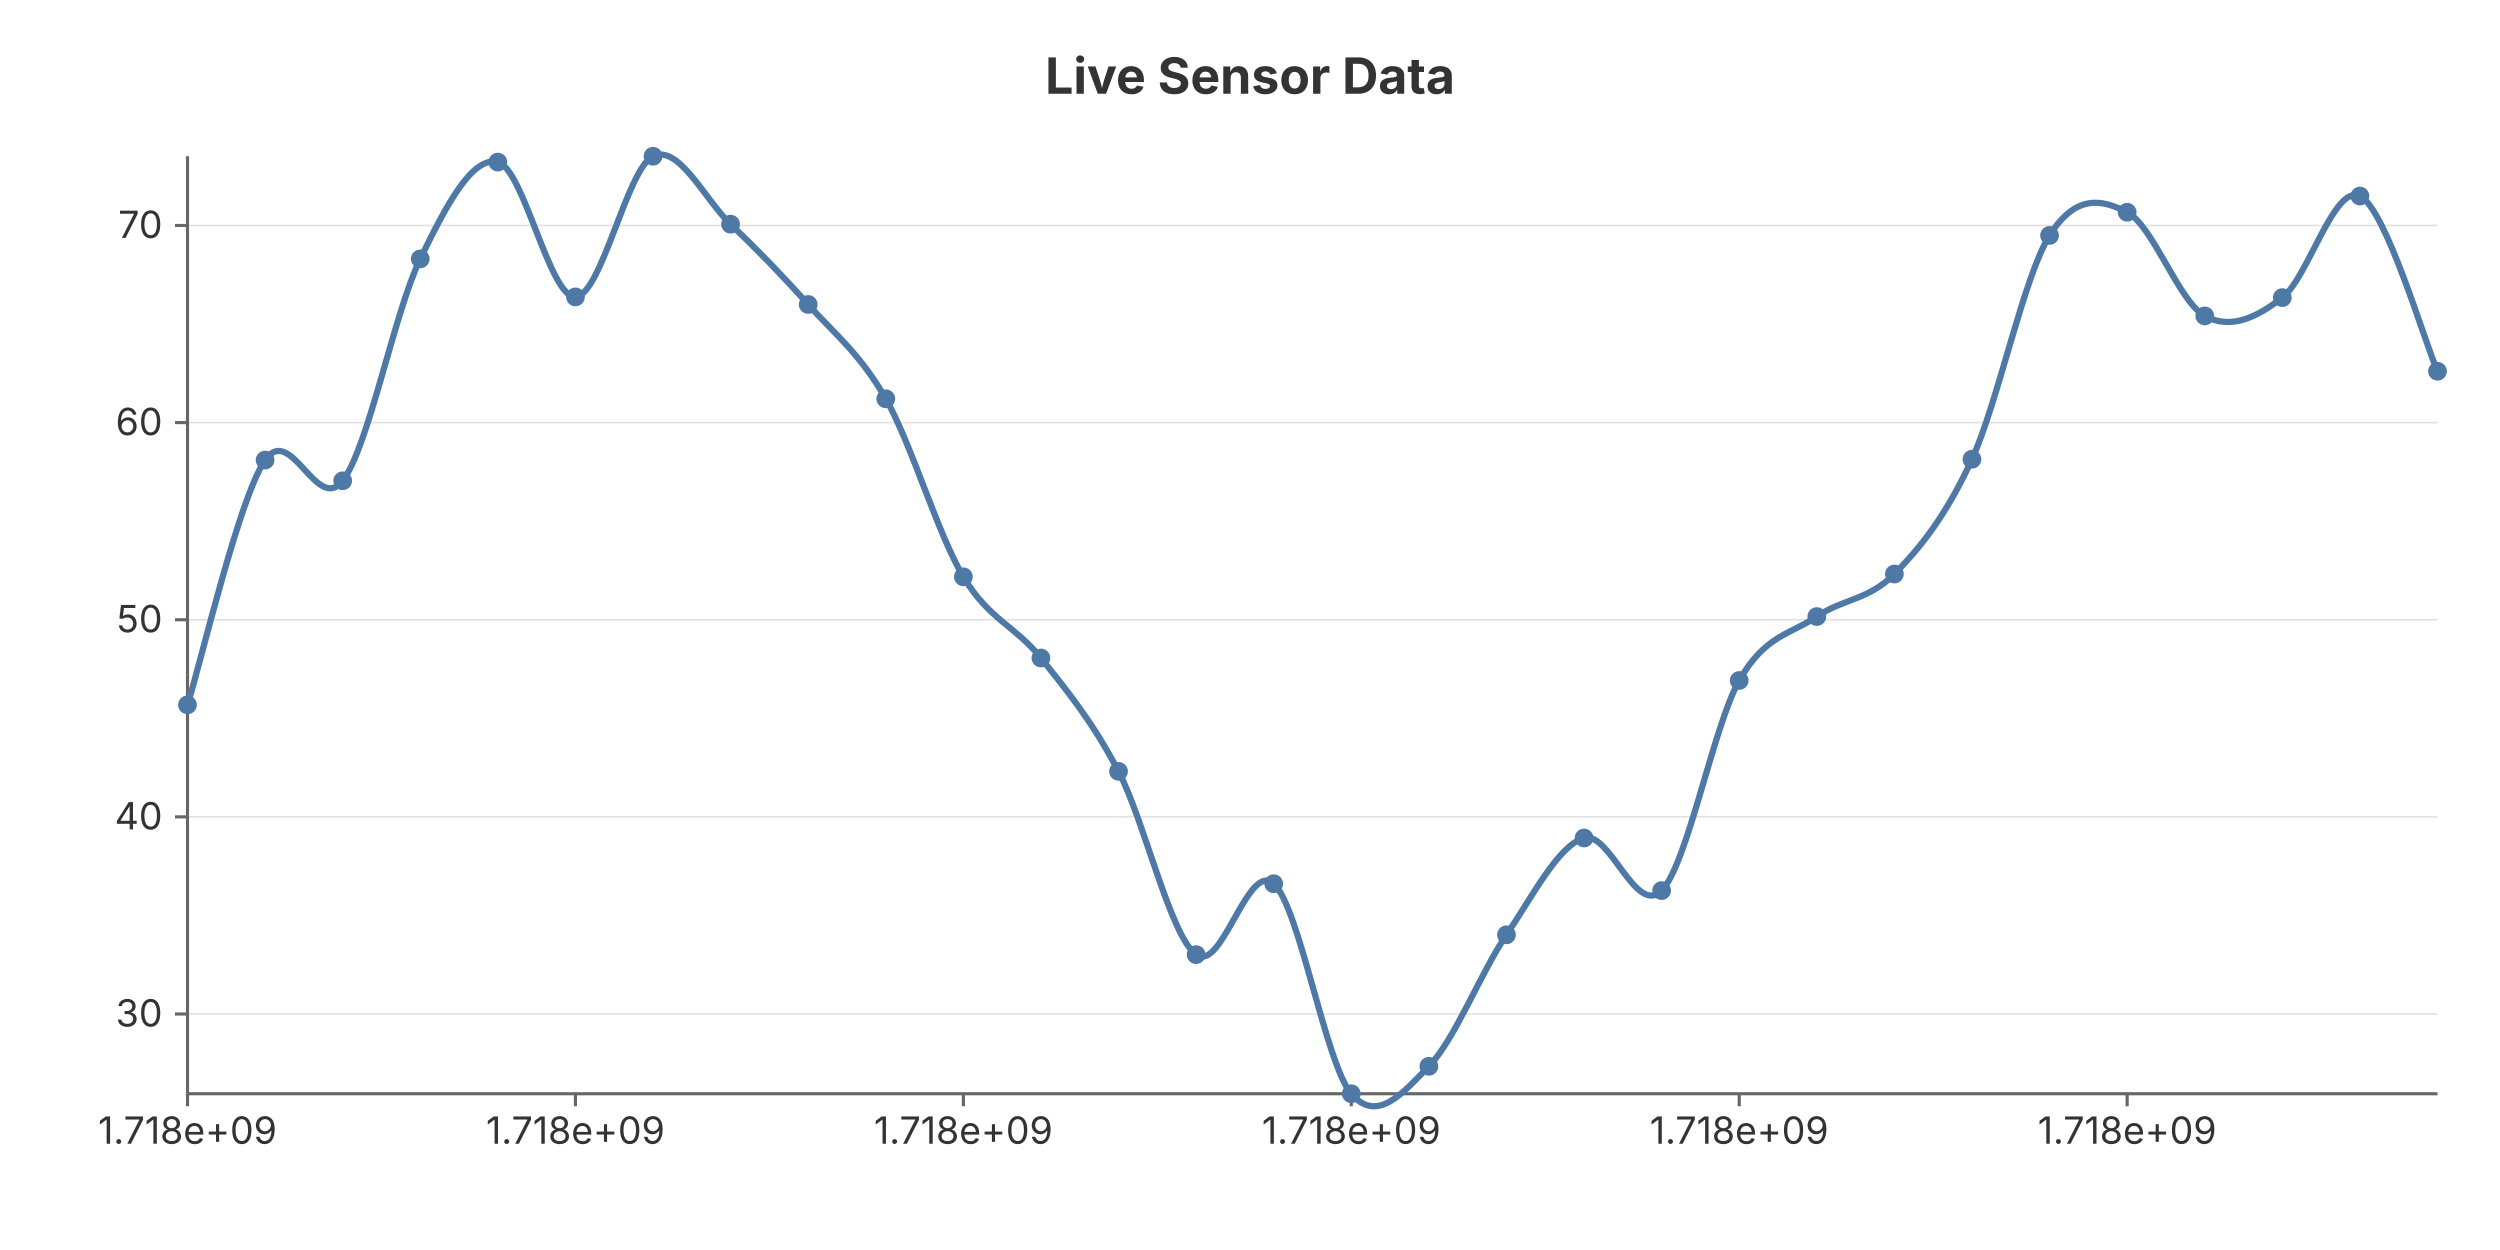
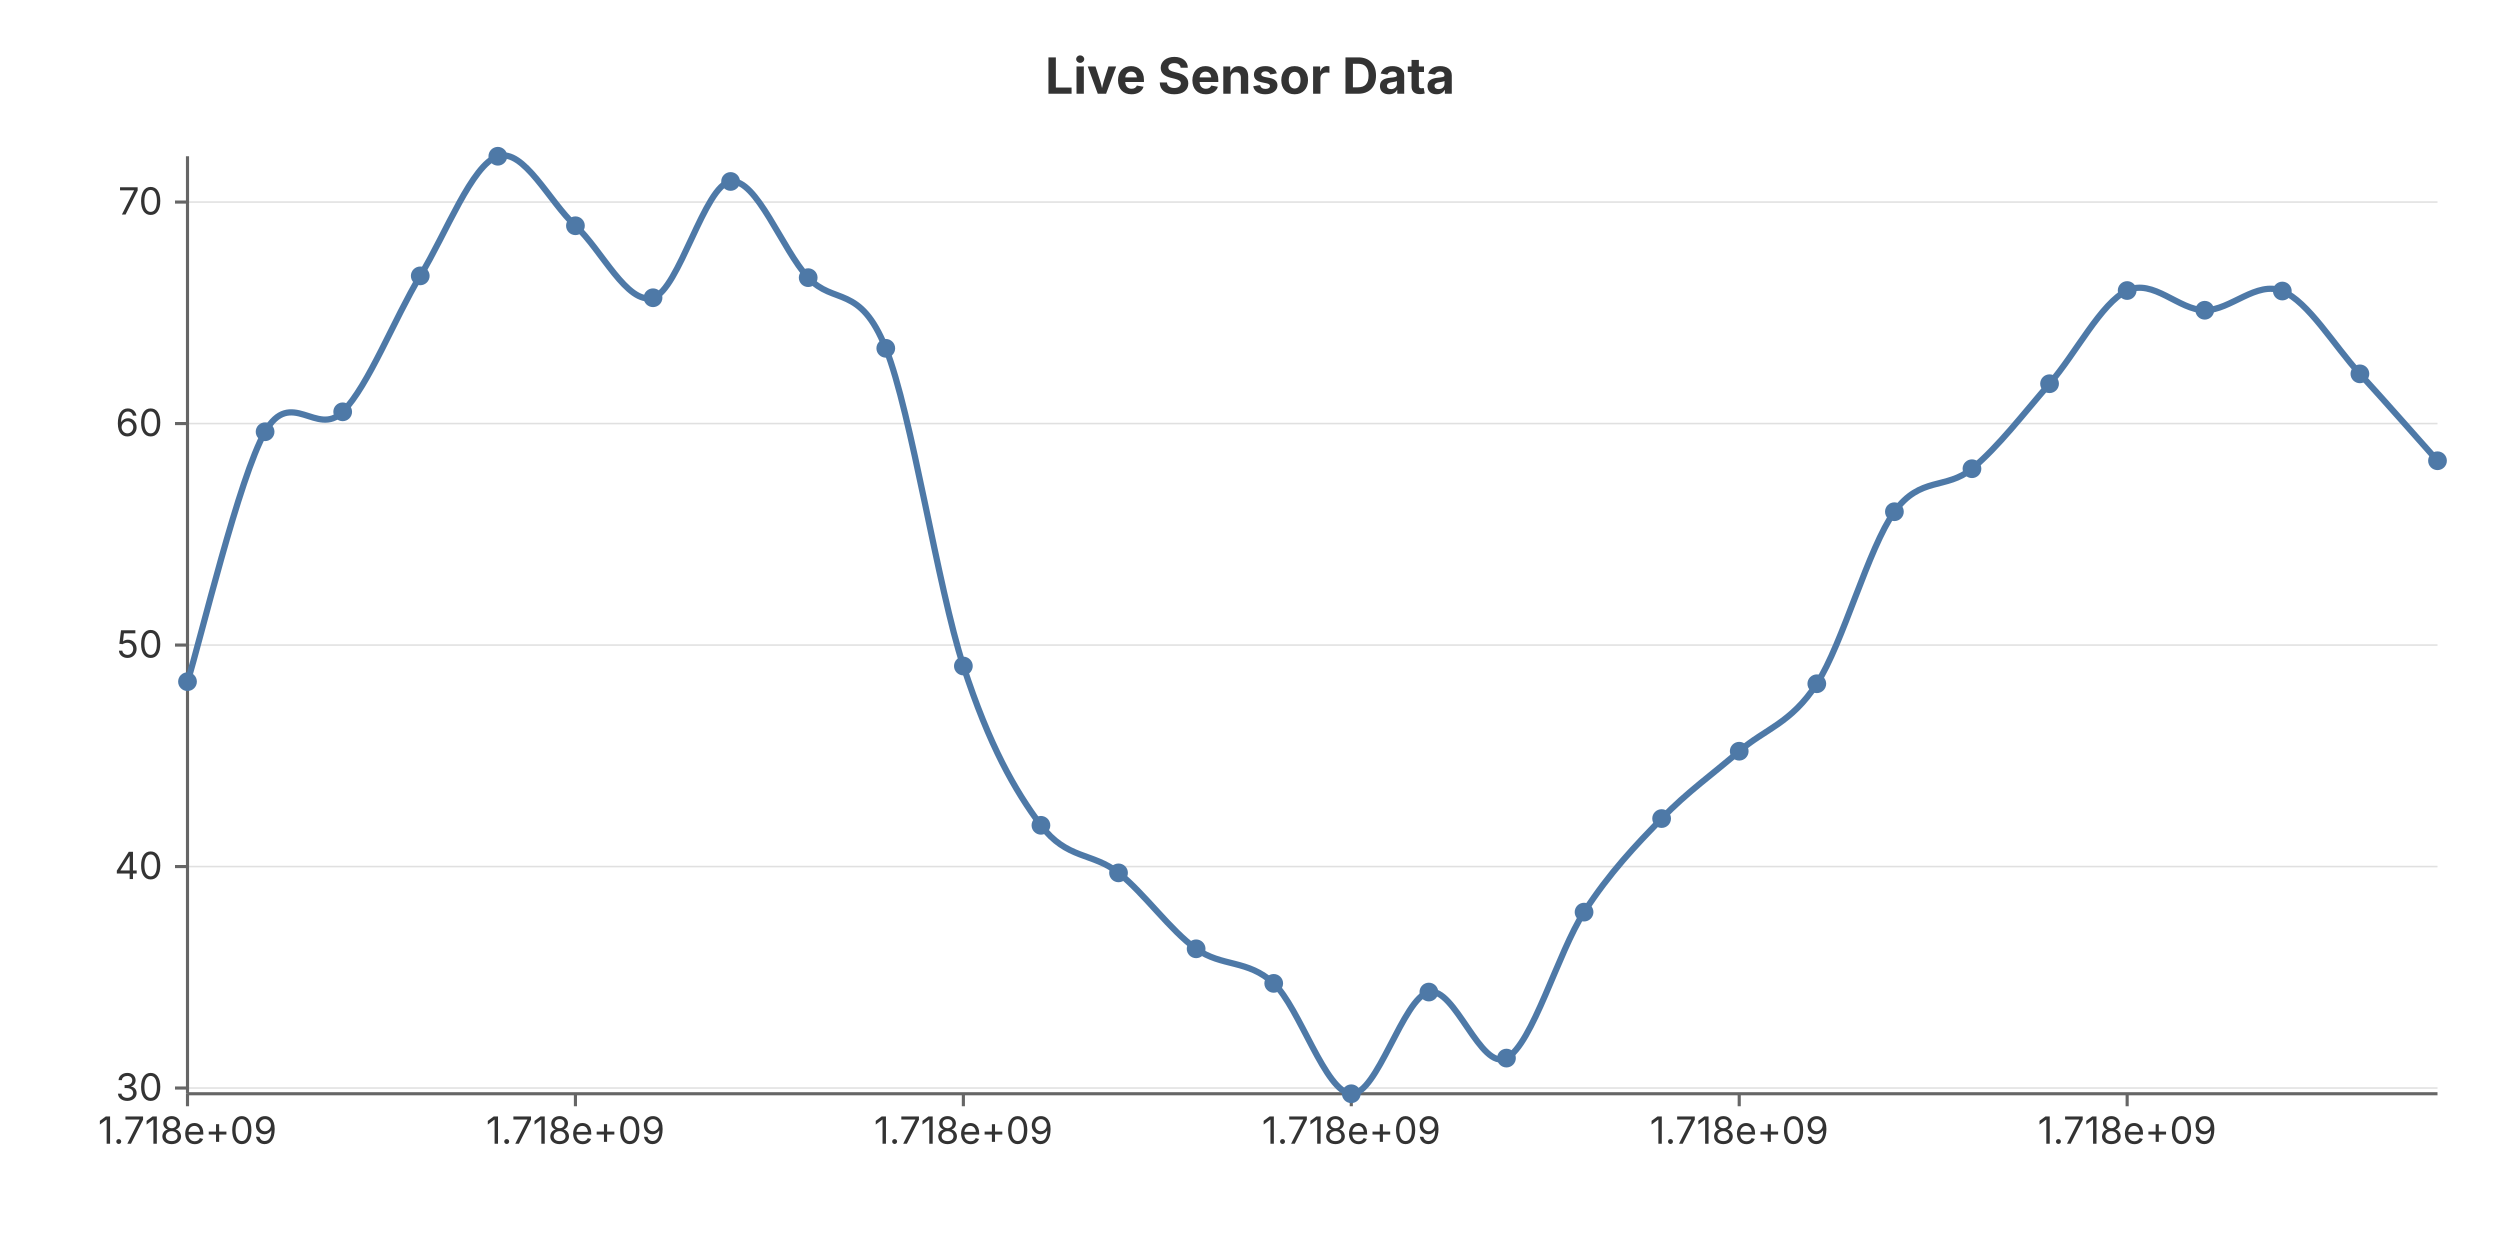
<svg xmlns="http://www.w3.org/2000/svg" viewBox="0 0 800 400" role="img" aria-labelledby="chart-title">
  <style>
    .tooltip { display: none; pointer-events: none; }
    .data-point:hover .tooltip { display: block; }
    .point { transition: r 0.15s; }
    .data-point:hover .point { r: 5; }
    .line { transition: stroke-width 0.2s; }
  </style>
  <rect x="0.00" y="0.00" width="800.00" height="400.00" fill="#ffffff" />
  <g class="grid">
-     <line x1="60.00" y1="324.48" x2="780.00" y2="324.48" stroke="#e0e0e0" stroke-width="0.5" />
-     <line x1="60.00" y1="261.40" x2="780.00" y2="261.40" stroke="#e0e0e0" stroke-width="0.5" />
-     <line x1="60.00" y1="198.32" x2="780.00" y2="198.32" stroke="#e0e0e0" stroke-width="0.5" />
-     <line x1="60.00" y1="135.23" x2="780.00" y2="135.23" stroke="#e0e0e0" stroke-width="0.5" />
-     <line x1="60.00" y1="72.15" x2="780.00" y2="72.15" stroke="#e0e0e0" stroke-width="0.5" />
+     <line x1="60.00" y1="348.17" x2="780.00" y2="348.17" stroke="#e0e0e0" stroke-width="0.5" />
+     <line x1="60.00" y1="277.30" x2="780.00" y2="277.30" stroke="#e0e0e0" stroke-width="0.5" />
+     <line x1="60.00" y1="206.42" x2="780.00" y2="206.42" stroke="#e0e0e0" stroke-width="0.5" />
+     <line x1="60.00" y1="135.54" x2="780.00" y2="135.54" stroke="#e0e0e0" stroke-width="0.5" />
+     <line x1="60.00" y1="64.66" x2="780.00" y2="64.66" stroke="#e0e0e0" stroke-width="0.5" />
  </g>
  <g class="y-axis">
    <line x1="60.00" y1="50.00" x2="60.00" y2="350.00" stroke="#666666" stroke-width="1" />
-     <line x1="56.00" y1="324.48" x2="60.00" y2="324.48" stroke="#666666" stroke-width="1" />
-     <text x="52.00" y="328.48" text-anchor="end" fill="#333333" font-size="12" font-family="system-ui, -apple-system, sans-serif">30</text>
-     <line x1="56.00" y1="261.40" x2="60.00" y2="261.40" stroke="#666666" stroke-width="1" />
-     <text x="52.00" y="265.40" text-anchor="end" fill="#333333" font-size="12" font-family="system-ui, -apple-system, sans-serif">40</text>
-     <line x1="56.00" y1="198.32" x2="60.00" y2="198.32" stroke="#666666" stroke-width="1" />
-     <text x="52.00" y="202.32" text-anchor="end" fill="#333333" font-size="12" font-family="system-ui, -apple-system, sans-serif">50</text>
-     <line x1="56.00" y1="135.23" x2="60.00" y2="135.23" stroke="#666666" stroke-width="1" />
-     <text x="52.00" y="139.23" text-anchor="end" fill="#333333" font-size="12" font-family="system-ui, -apple-system, sans-serif">60</text>
-     <line x1="56.00" y1="72.15" x2="60.00" y2="72.15" stroke="#666666" stroke-width="1" />
-     <text x="52.00" y="76.15" text-anchor="end" fill="#333333" font-size="12" font-family="system-ui, -apple-system, sans-serif">70</text>
+     <line x1="56.00" y1="348.17" x2="60.00" y2="348.17" stroke="#666666" stroke-width="1" />
+     <text x="52.00" y="352.17" text-anchor="end" fill="#333333" font-size="12" font-family="system-ui, -apple-system, sans-serif">30</text>
+     <line x1="56.00" y1="277.30" x2="60.00" y2="277.30" stroke="#666666" stroke-width="1" />
+     <text x="52.00" y="281.30" text-anchor="end" fill="#333333" font-size="12" font-family="system-ui, -apple-system, sans-serif">40</text>
+     <line x1="56.00" y1="206.42" x2="60.00" y2="206.42" stroke="#666666" stroke-width="1" />
+     <text x="52.00" y="210.42" text-anchor="end" fill="#333333" font-size="12" font-family="system-ui, -apple-system, sans-serif">50</text>
+     <line x1="56.00" y1="135.54" x2="60.00" y2="135.54" stroke="#666666" stroke-width="1" />
+     <text x="52.00" y="139.54" text-anchor="end" fill="#333333" font-size="12" font-family="system-ui, -apple-system, sans-serif">60</text>
+     <line x1="56.00" y1="64.66" x2="60.00" y2="64.66" stroke="#666666" stroke-width="1" />
+     <text x="52.00" y="68.66" text-anchor="end" fill="#333333" font-size="12" font-family="system-ui, -apple-system, sans-serif">70</text>
  </g>
  <g class="x-axis">
    <line x1="60.00" y1="350.00" x2="780.00" y2="350.00" stroke="#666666" stroke-width="1" />
    <line x1="60.00" y1="350.00" x2="60.00" y2="354.00" stroke="#666666" stroke-width="1" />
    <text x="60.00" y="366.00" text-anchor="middle" fill="#333333" font-size="12" font-family="system-ui, -apple-system, sans-serif">1.718e+09</text>
    <line x1="184.14" y1="350.00" x2="184.14" y2="354.00" stroke="#666666" stroke-width="1" />
    <text x="184.14" y="366.00" text-anchor="middle" fill="#333333" font-size="12" font-family="system-ui, -apple-system, sans-serif">1.718e+09</text>
    <line x1="308.28" y1="350.00" x2="308.28" y2="354.00" stroke="#666666" stroke-width="1" />
    <text x="308.28" y="366.00" text-anchor="middle" fill="#333333" font-size="12" font-family="system-ui, -apple-system, sans-serif">1.718e+09</text>
    <line x1="432.41" y1="350.00" x2="432.41" y2="354.00" stroke="#666666" stroke-width="1" />
    <text x="432.41" y="366.00" text-anchor="middle" fill="#333333" font-size="12" font-family="system-ui, -apple-system, sans-serif">1.718e+09</text>
    <line x1="556.55" y1="350.00" x2="556.55" y2="354.00" stroke="#666666" stroke-width="1" />
    <text x="556.55" y="366.00" text-anchor="middle" fill="#333333" font-size="12" font-family="system-ui, -apple-system, sans-serif">1.718e+09</text>
    <line x1="680.69" y1="350.00" x2="680.69" y2="354.00" stroke="#666666" stroke-width="1" />
    <text x="680.69" y="366.00" text-anchor="middle" fill="#333333" font-size="12" font-family="system-ui, -apple-system, sans-serif">1.718e+09</text>
  </g>
  <text x="400.00" y="30.00" text-anchor="middle" fill="#333333" font-size="16" font-weight="bold" font-family="system-ui, -apple-system, sans-serif">Live Sensor Data</text>
  <g class="series-0">
-     <path d="M60.00,225.55 C64.14,212.49 76.55,159.17 84.83,147.22 C93.10,135.27 101.38,164.58 109.66,153.85 C117.93,143.12 126.21,99.84 134.48,82.84 C142.76,65.84 151.03,49.84 159.31,51.87 C167.59,53.89 175.86,95.32 184.14,95.01 C192.41,94.70 200.69,53.88 208.97,50.00 C217.24,46.12 225.52,63.84 233.79,71.74 C242.07,79.65 250.34,88.12 258.62,97.43 C266.90,106.74 275.17,113.09 283.45,127.61 C291.72,142.14 300.00,170.75 308.28,184.58 C316.55,198.40 324.83,200.18 333.10,210.56 C341.38,220.93 349.66,231.02 357.93,246.84 C366.21,262.67 374.48,299.49 382.76,305.48 C391.03,311.47 399.31,275.37 407.59,282.79 C415.86,290.21 424.14,340.26 432.41,350.00 C440.69,359.74 448.97,349.69 457.24,341.21 C465.52,332.73 473.79,311.31 482.07,299.14 C490.34,286.96 498.62,270.52 506.90,268.16 C515.17,265.81 523.45,293.39 531.72,284.99 C540.00,276.59 548.28,232.38 556.55,217.76 C564.83,203.15 573.10,202.98 581.38,197.30 C589.66,191.62 597.93,192.07 606.21,183.68 C614.48,175.29 622.76,165.01 631.03,146.96 C639.31,128.90 647.59,88.52 655.86,75.34 C664.14,62.17 672.41,63.63 680.69,67.92 C688.97,72.21 697.24,96.53 705.52,101.09 C713.79,105.64 722.07,101.63 730.34,95.24 C738.62,88.85 746.90,58.81 755.17,62.74 C763.45,66.66 775.86,109.46 780.00,118.80" fill="none" stroke="#4e79a7" stroke-width="2" class="line" />
-     <g class="data-point" aria-label="45.7">
-       <circle cx="60.00" cy="225.55" r="3.0" fill="#4e79a7" class="point" />
-       <g class="tooltip">
-         <rect x="68.00" y="205.55" width="60.00" height="18.00" fill="white" stroke="#ccc" rx="3" />
-         <text x="72.00" y="218.55" fill="#333333" font-size="10" font-family="system-ui, -apple-system, sans-serif">45.7</text>
-       </g>
-     </g>
-     <g class="data-point" aria-label="58.1">
-       <circle cx="84.83" cy="147.22" r="3.0" fill="#4e79a7" class="point" />
-       <g class="tooltip">
-         <rect x="92.83" y="127.22" width="60.00" height="18.00" fill="white" stroke="#ccc" rx="3" />
-         <text x="96.83" y="140.22" fill="#333333" font-size="10" font-family="system-ui, -apple-system, sans-serif">58.1</text>
-       </g>
-     </g>
-     <g class="data-point" aria-label="57.0">
-       <circle cx="109.66" cy="153.85" r="3.0" fill="#4e79a7" class="point" />
-       <g class="tooltip">
-         <rect x="117.66" y="133.85" width="60.00" height="18.00" fill="white" stroke="#ccc" rx="3" />
-         <text x="121.66" y="146.85" fill="#333333" font-size="10" font-family="system-ui, -apple-system, sans-serif">57.0</text>
-       </g>
-     </g>
-     <g class="data-point" aria-label="68.3">
-       <circle cx="134.48" cy="82.84" r="3.0" fill="#4e79a7" class="point" />
-       <g class="tooltip">
-         <rect x="142.48" y="62.84" width="60.00" height="18.00" fill="white" stroke="#ccc" rx="3" />
-         <text x="146.48" y="75.84" fill="#333333" font-size="10" font-family="system-ui, -apple-system, sans-serif">68.3</text>
-       </g>
-     </g>
-     <g class="data-point" aria-label="73.2">
-       <circle cx="159.31" cy="51.87" r="3.0" fill="#4e79a7" class="point" />
-       <g class="tooltip">
-         <rect x="167.31" y="31.87" width="60.00" height="18.00" fill="white" stroke="#ccc" rx="3" />
-         <text x="171.31" y="44.87" fill="#333333" font-size="10" font-family="system-ui, -apple-system, sans-serif">73.2</text>
-       </g>
-     </g>
-     <g class="data-point" aria-label="66.4">
-       <circle cx="184.14" cy="95.01" r="3.0" fill="#4e79a7" class="point" />
-       <g class="tooltip">
-         <rect x="192.14" y="75.01" width="60.00" height="18.00" fill="white" stroke="#ccc" rx="3" />
-         <text x="196.14" y="88.01" fill="#333333" font-size="10" font-family="system-ui, -apple-system, sans-serif">66.4</text>
-       </g>
-     </g>
-     <g class="data-point" aria-label="73.5">
-       <circle cx="208.97" cy="50.00" r="3.0" fill="#4e79a7" class="point" />
-       <g class="tooltip">
-         <rect x="216.97" y="30.00" width="60.00" height="18.00" fill="white" stroke="#ccc" rx="3" />
-         <text x="220.97" y="43.00" fill="#333333" font-size="10" font-family="system-ui, -apple-system, sans-serif">73.5</text>
-       </g>
-     </g>
-     <g class="data-point" aria-label="70.1">
-       <circle cx="233.79" cy="71.74" r="3.0" fill="#4e79a7" class="point" />
-       <g class="tooltip">
-         <rect x="241.79" y="51.74" width="60.00" height="18.00" fill="white" stroke="#ccc" rx="3" />
-         <text x="245.79" y="64.74" fill="#333333" font-size="10" font-family="system-ui, -apple-system, sans-serif">70.1</text>
+     <path d="M60.00,218.13 C64.14,204.80 76.55,152.56 84.83,138.16 C93.10,123.77 101.38,140.09 109.66,131.78 C117.93,123.46 126.21,101.91 134.48,88.28 C142.76,74.65 151.03,52.67 159.31,50.00 C167.59,47.33 175.86,64.69 184.14,72.24 C192.41,79.78 200.69,97.64 208.97,95.28 C217.24,92.92 225.52,59.14 233.79,58.07 C242.07,56.99 250.34,79.95 258.62,88.85 C266.90,97.75 275.17,90.75 283.45,111.46 C291.72,132.17 300.00,187.69 308.28,213.13 C316.55,238.57 324.83,253.06 333.10,264.10 C341.38,275.13 349.66,272.73 357.93,279.32 C366.21,285.90 374.48,297.72 382.76,303.62 C391.03,309.51 399.31,306.95 407.59,314.68 C415.86,322.41 424.14,349.54 432.41,350.00 C440.69,350.46 448.97,319.36 457.24,317.46 C465.52,315.56 473.79,342.86 482.07,338.59 C490.34,334.33 498.62,304.65 506.90,291.88 C515.17,279.10 523.45,270.52 531.72,261.94 C540.00,253.36 548.28,247.58 556.55,240.39 C564.83,233.20 573.10,231.57 581.38,218.80 C589.66,206.03 597.93,175.22 606.21,163.75 C614.48,152.28 622.76,156.81 631.03,149.99 C639.31,143.16 647.59,132.30 655.86,122.79 C664.14,113.29 672.41,96.89 680.69,92.97 C688.97,89.05 697.24,99.26 705.52,99.28 C713.79,99.31 722.07,89.74 730.34,93.13 C738.62,96.52 746.90,110.58 755.17,119.63 C763.45,128.68 775.86,142.80 780.00,147.44" fill="none" stroke="#4e79a7" stroke-width="2" class="line" />
+     <g class="data-point" aria-label="48.3">
+       <circle cx="60.00" cy="218.13" r="3.0" fill="#4e79a7" class="point" />
+       <g class="tooltip">
+         <rect x="68.00" y="198.13" width="60.00" height="18.00" fill="white" stroke="#ccc" rx="3" />
+         <text x="72.00" y="211.13" fill="#333333" font-size="10" font-family="system-ui, -apple-system, sans-serif">48.3</text>
+       </g>
+     </g>
+     <g class="data-point" aria-label="59.6">
+       <circle cx="84.83" cy="138.16" r="3.0" fill="#4e79a7" class="point" />
+       <g class="tooltip">
+         <rect x="92.83" y="118.16" width="60.00" height="18.00" fill="white" stroke="#ccc" rx="3" />
+         <text x="96.83" y="131.16" fill="#333333" font-size="10" font-family="system-ui, -apple-system, sans-serif">59.6</text>
+       </g>
+     </g>
+     <g class="data-point" aria-label="60.5">
+       <circle cx="109.66" cy="131.78" r="3.0" fill="#4e79a7" class="point" />
+       <g class="tooltip">
+         <rect x="117.66" y="111.78" width="60.00" height="18.00" fill="white" stroke="#ccc" rx="3" />
+         <text x="121.66" y="124.78" fill="#333333" font-size="10" font-family="system-ui, -apple-system, sans-serif">60.5</text>
+       </g>
+     </g>
+     <g class="data-point" aria-label="66.7">
+       <circle cx="134.48" cy="88.28" r="3.0" fill="#4e79a7" class="point" />
+       <g class="tooltip">
+         <rect x="142.48" y="68.28" width="60.00" height="18.00" fill="white" stroke="#ccc" rx="3" />
+         <text x="146.48" y="81.28" fill="#333333" font-size="10" font-family="system-ui, -apple-system, sans-serif">66.7</text>
+       </g>
+     </g>
+     <g class="data-point" aria-label="72.1">
+       <circle cx="159.31" cy="50.00" r="3.0" fill="#4e79a7" class="point" />
+       <g class="tooltip">
+         <rect x="167.31" y="30.00" width="60.00" height="18.00" fill="white" stroke="#ccc" rx="3" />
+         <text x="171.31" y="43.00" fill="#333333" font-size="10" font-family="system-ui, -apple-system, sans-serif">72.1</text>
+       </g>
+     </g>
+     <g class="data-point" aria-label="68.9">
+       <circle cx="184.14" cy="72.24" r="3.0" fill="#4e79a7" class="point" />
+       <g class="tooltip">
+         <rect x="192.14" y="52.24" width="60.00" height="18.00" fill="white" stroke="#ccc" rx="3" />
+         <text x="196.14" y="65.24" fill="#333333" font-size="10" font-family="system-ui, -apple-system, sans-serif">68.9</text>
+       </g>
+     </g>
+     <g class="data-point" aria-label="65.7">
+       <circle cx="208.97" cy="95.28" r="3.0" fill="#4e79a7" class="point" />
+       <g class="tooltip">
+         <rect x="216.97" y="75.28" width="60.00" height="18.00" fill="white" stroke="#ccc" rx="3" />
+         <text x="220.97" y="88.28" fill="#333333" font-size="10" font-family="system-ui, -apple-system, sans-serif">65.7</text>
+       </g>
+     </g>
+     <g class="data-point" aria-label="70.9">
+       <circle cx="233.79" cy="58.07" r="3.0" fill="#4e79a7" class="point" />
+       <g class="tooltip">
+         <rect x="241.79" y="38.07" width="60.00" height="18.00" fill="white" stroke="#ccc" rx="3" />
+         <text x="245.79" y="51.07" fill="#333333" font-size="10" font-family="system-ui, -apple-system, sans-serif">70.9</text>
+       </g>
+     </g>
+     <g class="data-point" aria-label="66.6">
+       <circle cx="258.62" cy="88.85" r="3.0" fill="#4e79a7" class="point" />
+       <g class="tooltip">
+         <rect x="266.62" y="68.85" width="60.00" height="18.00" fill="white" stroke="#ccc" rx="3" />
+         <text x="270.62" y="81.85" fill="#333333" font-size="10" font-family="system-ui, -apple-system, sans-serif">66.6</text>
+       </g>
+     </g>
+     <g class="data-point" aria-label="63.4">
+       <circle cx="283.45" cy="111.46" r="3.0" fill="#4e79a7" class="point" />
+       <g class="tooltip">
+         <rect x="291.45" y="91.46" width="60.00" height="18.00" fill="white" stroke="#ccc" rx="3" />
+         <text x="295.45" y="104.46" fill="#333333" font-size="10" font-family="system-ui, -apple-system, sans-serif">63.4</text>
+       </g>
+     </g>
+     <g class="data-point" aria-label="49.1">
+       <circle cx="308.28" cy="213.13" r="3.0" fill="#4e79a7" class="point" />
+       <g class="tooltip">
+         <rect x="316.28" y="193.13" width="60.00" height="18.00" fill="white" stroke="#ccc" rx="3" />
+         <text x="320.28" y="206.13" fill="#333333" font-size="10" font-family="system-ui, -apple-system, sans-serif">49.1</text>
+       </g>
+     </g>
+     <g class="data-point" aria-label="41.9">
+       <circle cx="333.10" cy="264.10" r="3.0" fill="#4e79a7" class="point" />
+       <g class="tooltip">
+         <rect x="341.10" y="244.10" width="60.00" height="18.00" fill="white" stroke="#ccc" rx="3" />
+         <text x="345.10" y="257.10" fill="#333333" font-size="10" font-family="system-ui, -apple-system, sans-serif">41.9</text>
+       </g>
+     </g>
+     <g class="data-point" aria-label="39.7">
+       <circle cx="357.93" cy="279.32" r="3.0" fill="#4e79a7" class="point" />
+       <g class="tooltip">
+         <rect x="365.93" y="259.32" width="60.00" height="18.00" fill="white" stroke="#ccc" rx="3" />
+         <text x="369.93" y="272.32" fill="#333333" font-size="10" font-family="system-ui, -apple-system, sans-serif">39.7</text>
+       </g>
+     </g>
+     <g class="data-point" aria-label="36.3">
+       <circle cx="382.76" cy="303.62" r="3.0" fill="#4e79a7" class="point" />
+       <g class="tooltip">
+         <rect x="390.76" y="283.62" width="60.00" height="18.00" fill="white" stroke="#ccc" rx="3" />
+         <text x="394.76" y="296.62" fill="#333333" font-size="10" font-family="system-ui, -apple-system, sans-serif">36.3</text>
+       </g>
+     </g>
+     <g class="data-point" aria-label="34.7">
+       <circle cx="407.59" cy="314.68" r="3.0" fill="#4e79a7" class="point" />
+       <g class="tooltip">
+         <rect x="415.59" y="294.68" width="60.00" height="18.00" fill="white" stroke="#ccc" rx="3" />
+         <text x="419.59" y="307.68" fill="#333333" font-size="10" font-family="system-ui, -apple-system, sans-serif">34.7</text>
+       </g>
+     </g>
+     <g class="data-point" aria-label="29.7">
+       <circle cx="432.41" cy="350.00" r="3.0" fill="#4e79a7" class="point" />
+       <g class="tooltip">
+         <rect x="440.41" y="330.00" width="60.00" height="18.00" fill="white" stroke="#ccc" rx="3" />
+         <text x="444.41" y="343.00" fill="#333333" font-size="10" font-family="system-ui, -apple-system, sans-serif">29.7</text>
+       </g>
+     </g>
+     <g class="data-point" aria-label="34.3">
+       <circle cx="457.24" cy="317.46" r="3.0" fill="#4e79a7" class="point" />
+       <g class="tooltip">
+         <rect x="465.24" y="297.46" width="60.00" height="18.00" fill="white" stroke="#ccc" rx="3" />
+         <text x="469.24" y="310.46" fill="#333333" font-size="10" font-family="system-ui, -apple-system, sans-serif">34.3</text>
+       </g>
+     </g>
+     <g class="data-point" aria-label="31.4">
+       <circle cx="482.07" cy="338.59" r="3.0" fill="#4e79a7" class="point" />
+       <g class="tooltip">
+         <rect x="490.07" y="318.59" width="60.00" height="18.00" fill="white" stroke="#ccc" rx="3" />
+         <text x="494.07" y="331.59" fill="#333333" font-size="10" font-family="system-ui, -apple-system, sans-serif">31.4</text>
+       </g>
+     </g>
+     <g class="data-point" aria-label="37.9">
+       <circle cx="506.90" cy="291.88" r="3.0" fill="#4e79a7" class="point" />
+       <g class="tooltip">
+         <rect x="514.90" y="271.88" width="60.00" height="18.00" fill="white" stroke="#ccc" rx="3" />
+         <text x="518.90" y="284.88" fill="#333333" font-size="10" font-family="system-ui, -apple-system, sans-serif">37.9</text>
+       </g>
+     </g>
+     <g class="data-point" aria-label="42.2">
+       <circle cx="531.72" cy="261.94" r="3.0" fill="#4e79a7" class="point" />
+       <g class="tooltip">
+         <rect x="539.72" y="241.94" width="60.00" height="18.00" fill="white" stroke="#ccc" rx="3" />
+         <text x="543.72" y="254.94" fill="#333333" font-size="10" font-family="system-ui, -apple-system, sans-serif">42.2</text>
+       </g>
+     </g>
+     <g class="data-point" aria-label="45.2">
+       <circle cx="556.55" cy="240.39" r="3.0" fill="#4e79a7" class="point" />
+       <g class="tooltip">
+         <rect x="564.55" y="220.39" width="60.00" height="18.00" fill="white" stroke="#ccc" rx="3" />
+         <text x="568.55" y="233.39" fill="#333333" font-size="10" font-family="system-ui, -apple-system, sans-serif">45.2</text>
+       </g>
+     </g>
+     <g class="data-point" aria-label="48.3">
+       <circle cx="581.38" cy="218.80" r="3.0" fill="#4e79a7" class="point" />
+       <g class="tooltip">
+         <rect x="589.38" y="198.80" width="60.00" height="18.00" fill="white" stroke="#ccc" rx="3" />
+         <text x="593.38" y="211.80" fill="#333333" font-size="10" font-family="system-ui, -apple-system, sans-serif">48.3</text>
+       </g>
+     </g>
+     <g class="data-point" aria-label="56.0">
+       <circle cx="606.21" cy="163.75" r="3.0" fill="#4e79a7" class="point" />
+       <g class="tooltip">
+         <rect x="614.21" y="143.75" width="60.00" height="18.00" fill="white" stroke="#ccc" rx="3" />
+         <text x="618.21" y="156.75" fill="#333333" font-size="10" font-family="system-ui, -apple-system, sans-serif">56.0</text>
+       </g>
+     </g>
+     <g class="data-point" aria-label="58.0">
+       <circle cx="631.03" cy="149.99" r="3.0" fill="#4e79a7" class="point" />
+       <g class="tooltip">
+         <rect x="639.03" y="129.99" width="60.00" height="18.00" fill="white" stroke="#ccc" rx="3" />
+         <text x="643.03" y="142.99" fill="#333333" font-size="10" font-family="system-ui, -apple-system, sans-serif">58.0</text>
+       </g>
+     </g>
+     <g class="data-point" aria-label="61.8">
+       <circle cx="655.86" cy="122.79" r="3.0" fill="#4e79a7" class="point" />
+       <g class="tooltip">
+         <rect x="663.86" y="102.79" width="60.00" height="18.00" fill="white" stroke="#ccc" rx="3" />
+         <text x="667.86" y="115.79" fill="#333333" font-size="10" font-family="system-ui, -apple-system, sans-serif">61.8</text>
      </g>
    </g>
    <g class="data-point" aria-label="66.0">
-       <circle cx="258.62" cy="97.43" r="3.0" fill="#4e79a7" class="point" />
-       <g class="tooltip">
-         <rect x="266.62" y="77.43" width="60.00" height="18.00" fill="white" stroke="#ccc" rx="3" />
-         <text x="270.62" y="90.43" fill="#333333" font-size="10" font-family="system-ui, -apple-system, sans-serif">66.0</text>
-       </g>
-     </g>
-     <g class="data-point" aria-label="61.2">
-       <circle cx="283.45" cy="127.61" r="3.0" fill="#4e79a7" class="point" />
-       <g class="tooltip">
-         <rect x="291.45" y="107.61" width="60.00" height="18.00" fill="white" stroke="#ccc" rx="3" />
-         <text x="295.45" y="120.61" fill="#333333" font-size="10" font-family="system-ui, -apple-system, sans-serif">61.2</text>
-       </g>
-     </g>
-     <g class="data-point" aria-label="52.2">
-       <circle cx="308.28" cy="184.58" r="3.0" fill="#4e79a7" class="point" />
-       <g class="tooltip">
-         <rect x="316.28" y="164.58" width="60.00" height="18.00" fill="white" stroke="#ccc" rx="3" />
-         <text x="320.28" y="177.58" fill="#333333" font-size="10" font-family="system-ui, -apple-system, sans-serif">52.2</text>
-       </g>
-     </g>
-     <g class="data-point" aria-label="48.1">
-       <circle cx="333.10" cy="210.56" r="3.0" fill="#4e79a7" class="point" />
-       <g class="tooltip">
-         <rect x="341.10" y="190.56" width="60.00" height="18.00" fill="white" stroke="#ccc" rx="3" />
-         <text x="345.10" y="203.56" fill="#333333" font-size="10" font-family="system-ui, -apple-system, sans-serif">48.1</text>
-       </g>
-     </g>
-     <g class="data-point" aria-label="42.3">
-       <circle cx="357.93" cy="246.84" r="3.0" fill="#4e79a7" class="point" />
-       <g class="tooltip">
-         <rect x="365.93" y="226.84" width="60.00" height="18.00" fill="white" stroke="#ccc" rx="3" />
-         <text x="369.93" y="239.84" fill="#333333" font-size="10" font-family="system-ui, -apple-system, sans-serif">42.3</text>
-       </g>
-     </g>
-     <g class="data-point" aria-label="33.0">
-       <circle cx="382.76" cy="305.48" r="3.0" fill="#4e79a7" class="point" />
-       <g class="tooltip">
-         <rect x="390.76" y="285.48" width="60.00" height="18.00" fill="white" stroke="#ccc" rx="3" />
-         <text x="394.76" y="298.48" fill="#333333" font-size="10" font-family="system-ui, -apple-system, sans-serif">33.0</text>
-       </g>
-     </g>
-     <g class="data-point" aria-label="36.6">
-       <circle cx="407.59" cy="282.79" r="3.0" fill="#4e79a7" class="point" />
-       <g class="tooltip">
-         <rect x="415.59" y="262.79" width="60.00" height="18.00" fill="white" stroke="#ccc" rx="3" />
-         <text x="419.59" y="275.79" fill="#333333" font-size="10" font-family="system-ui, -apple-system, sans-serif">36.6</text>
-       </g>
-     </g>
-     <g class="data-point" aria-label="26.0">
-       <circle cx="432.41" cy="350.00" r="3.0" fill="#4e79a7" class="point" />
-       <g class="tooltip">
-         <rect x="440.41" y="330.00" width="60.00" height="18.00" fill="white" stroke="#ccc" rx="3" />
-         <text x="444.41" y="343.00" fill="#333333" font-size="10" font-family="system-ui, -apple-system, sans-serif">26.0</text>
-       </g>
-     </g>
-     <g class="data-point" aria-label="27.3">
-       <circle cx="457.24" cy="341.21" r="3.0" fill="#4e79a7" class="point" />
-       <g class="tooltip">
-         <rect x="465.24" y="321.21" width="60.00" height="18.00" fill="white" stroke="#ccc" rx="3" />
-         <text x="469.24" y="334.21" fill="#333333" font-size="10" font-family="system-ui, -apple-system, sans-serif">27.3</text>
-       </g>
-     </g>
-     <g class="data-point" aria-label="34.0">
-       <circle cx="482.07" cy="299.14" r="3.0" fill="#4e79a7" class="point" />
-       <g class="tooltip">
-         <rect x="490.07" y="279.14" width="60.00" height="18.00" fill="white" stroke="#ccc" rx="3" />
-         <text x="494.07" y="292.14" fill="#333333" font-size="10" font-family="system-ui, -apple-system, sans-serif">34.0</text>
-       </g>
-     </g>
-     <g class="data-point" aria-label="38.9">
-       <circle cx="506.90" cy="268.16" r="3.0" fill="#4e79a7" class="point" />
-       <g class="tooltip">
-         <rect x="514.90" y="248.16" width="60.00" height="18.00" fill="white" stroke="#ccc" rx="3" />
-         <text x="518.90" y="261.16" fill="#333333" font-size="10" font-family="system-ui, -apple-system, sans-serif">38.9</text>
-       </g>
-     </g>
-     <g class="data-point" aria-label="36.3">
-       <circle cx="531.72" cy="284.99" r="3.0" fill="#4e79a7" class="point" />
-       <g class="tooltip">
-         <rect x="539.72" y="264.99" width="60.00" height="18.00" fill="white" stroke="#ccc" rx="3" />
-         <text x="543.72" y="277.99" fill="#333333" font-size="10" font-family="system-ui, -apple-system, sans-serif">36.3</text>
-       </g>
-     </g>
-     <g class="data-point" aria-label="46.9">
-       <circle cx="556.55" cy="217.76" r="3.0" fill="#4e79a7" class="point" />
-       <g class="tooltip">
-         <rect x="564.55" y="197.76" width="60.00" height="18.00" fill="white" stroke="#ccc" rx="3" />
-         <text x="568.55" y="210.76" fill="#333333" font-size="10" font-family="system-ui, -apple-system, sans-serif">46.9</text>
-       </g>
-     </g>
-     <g class="data-point" aria-label="50.2">
-       <circle cx="581.38" cy="197.30" r="3.0" fill="#4e79a7" class="point" />
-       <g class="tooltip">
-         <rect x="589.38" y="177.30" width="60.00" height="18.00" fill="white" stroke="#ccc" rx="3" />
-         <text x="593.38" y="190.30" fill="#333333" font-size="10" font-family="system-ui, -apple-system, sans-serif">50.2</text>
-       </g>
-     </g>
-     <g class="data-point" aria-label="52.3">
-       <circle cx="606.21" cy="183.68" r="3.0" fill="#4e79a7" class="point" />
-       <g class="tooltip">
-         <rect x="614.21" y="163.68" width="60.00" height="18.00" fill="white" stroke="#ccc" rx="3" />
-         <text x="618.21" y="176.68" fill="#333333" font-size="10" font-family="system-ui, -apple-system, sans-serif">52.3</text>
-       </g>
-     </g>
-     <g class="data-point" aria-label="58.1">
-       <circle cx="631.03" cy="146.96" r="3.0" fill="#4e79a7" class="point" />
-       <g class="tooltip">
-         <rect x="639.03" y="126.96" width="60.00" height="18.00" fill="white" stroke="#ccc" rx="3" />
-         <text x="643.03" y="139.96" fill="#333333" font-size="10" font-family="system-ui, -apple-system, sans-serif">58.1</text>
-       </g>
-     </g>
-     <g class="data-point" aria-label="69.5">
-       <circle cx="655.86" cy="75.34" r="3.0" fill="#4e79a7" class="point" />
-       <g class="tooltip">
-         <rect x="663.86" y="55.34" width="60.00" height="18.00" fill="white" stroke="#ccc" rx="3" />
-         <text x="667.86" y="68.34" fill="#333333" font-size="10" font-family="system-ui, -apple-system, sans-serif">69.5</text>
-       </g>
-     </g>
-     <g class="data-point" aria-label="70.7">
-       <circle cx="680.69" cy="67.92" r="3.0" fill="#4e79a7" class="point" />
-       <g class="tooltip">
-         <rect x="688.69" y="47.92" width="60.00" height="18.00" fill="white" stroke="#ccc" rx="3" />
-         <text x="692.69" y="60.92" fill="#333333" font-size="10" font-family="system-ui, -apple-system, sans-serif">70.7</text>
-       </g>
-     </g>
-     <g class="data-point" aria-label="65.4">
-       <circle cx="705.52" cy="101.09" r="3.0" fill="#4e79a7" class="point" />
-       <g class="tooltip">
-         <rect x="713.52" y="81.09" width="60.00" height="18.00" fill="white" stroke="#ccc" rx="3" />
-         <text x="717.52" y="94.09" fill="#333333" font-size="10" font-family="system-ui, -apple-system, sans-serif">65.4</text>
-       </g>
-     </g>
-     <g class="data-point" aria-label="66.3">
-       <circle cx="730.34" cy="95.24" r="3.0" fill="#4e79a7" class="point" />
-       <g class="tooltip">
-         <rect x="738.34" y="75.24" width="60.00" height="18.00" fill="white" stroke="#ccc" rx="3" />
-         <text x="742.34" y="88.24" fill="#333333" font-size="10" font-family="system-ui, -apple-system, sans-serif">66.3</text>
-       </g>
-     </g>
-     <g class="data-point" aria-label="71.5">
-       <circle cx="755.17" cy="62.74" r="3.0" fill="#4e79a7" class="point" />
-       <g class="tooltip">
-         <rect x="763.17" y="42.74" width="60.00" height="18.00" fill="white" stroke="#ccc" rx="3" />
-         <text x="767.17" y="55.74" fill="#333333" font-size="10" font-family="system-ui, -apple-system, sans-serif">71.5</text>
-       </g>
-     </g>
-     <g class="data-point" aria-label="62.6">
-       <circle cx="780.00" cy="118.80" r="3.0" fill="#4e79a7" class="point" />
-       <g class="tooltip">
-         <rect x="788.00" y="98.80" width="60.00" height="18.00" fill="white" stroke="#ccc" rx="3" />
-         <text x="792.00" y="111.80" fill="#333333" font-size="10" font-family="system-ui, -apple-system, sans-serif">62.6</text>
+       <circle cx="680.69" cy="92.97" r="3.0" fill="#4e79a7" class="point" />
+       <g class="tooltip">
+         <rect x="688.69" y="72.97" width="60.00" height="18.00" fill="white" stroke="#ccc" rx="3" />
+         <text x="692.69" y="85.97" fill="#333333" font-size="10" font-family="system-ui, -apple-system, sans-serif">66.0</text>
+       </g>
+     </g>
+     <g class="data-point" aria-label="65.1">
+       <circle cx="705.52" cy="99.28" r="3.0" fill="#4e79a7" class="point" />
+       <g class="tooltip">
+         <rect x="713.52" y="79.28" width="60.00" height="18.00" fill="white" stroke="#ccc" rx="3" />
+         <text x="717.52" y="92.28" fill="#333333" font-size="10" font-family="system-ui, -apple-system, sans-serif">65.1</text>
+       </g>
+     </g>
+     <g class="data-point" aria-label="66.0">
+       <circle cx="730.34" cy="93.13" r="3.0" fill="#4e79a7" class="point" />
+       <g class="tooltip">
+         <rect x="738.34" y="73.13" width="60.00" height="18.00" fill="white" stroke="#ccc" rx="3" />
+         <text x="742.34" y="86.13" fill="#333333" font-size="10" font-family="system-ui, -apple-system, sans-serif">66.0</text>
+       </g>
+     </g>
+     <g class="data-point" aria-label="62.2">
+       <circle cx="755.17" cy="119.63" r="3.0" fill="#4e79a7" class="point" />
+       <g class="tooltip">
+         <rect x="763.17" y="99.63" width="60.00" height="18.00" fill="white" stroke="#ccc" rx="3" />
+         <text x="767.17" y="112.63" fill="#333333" font-size="10" font-family="system-ui, -apple-system, sans-serif">62.2</text>
+       </g>
+     </g>
+     <g class="data-point" aria-label="58.3">
+       <circle cx="780.00" cy="147.44" r="3.0" fill="#4e79a7" class="point" />
+       <g class="tooltip">
+         <rect x="788.00" y="127.44" width="60.00" height="18.00" fill="white" stroke="#ccc" rx="3" />
+         <text x="792.00" y="140.44" fill="#333333" font-size="10" font-family="system-ui, -apple-system, sans-serif">58.3</text>
      </g>
    </g>
  </g>
</svg>
